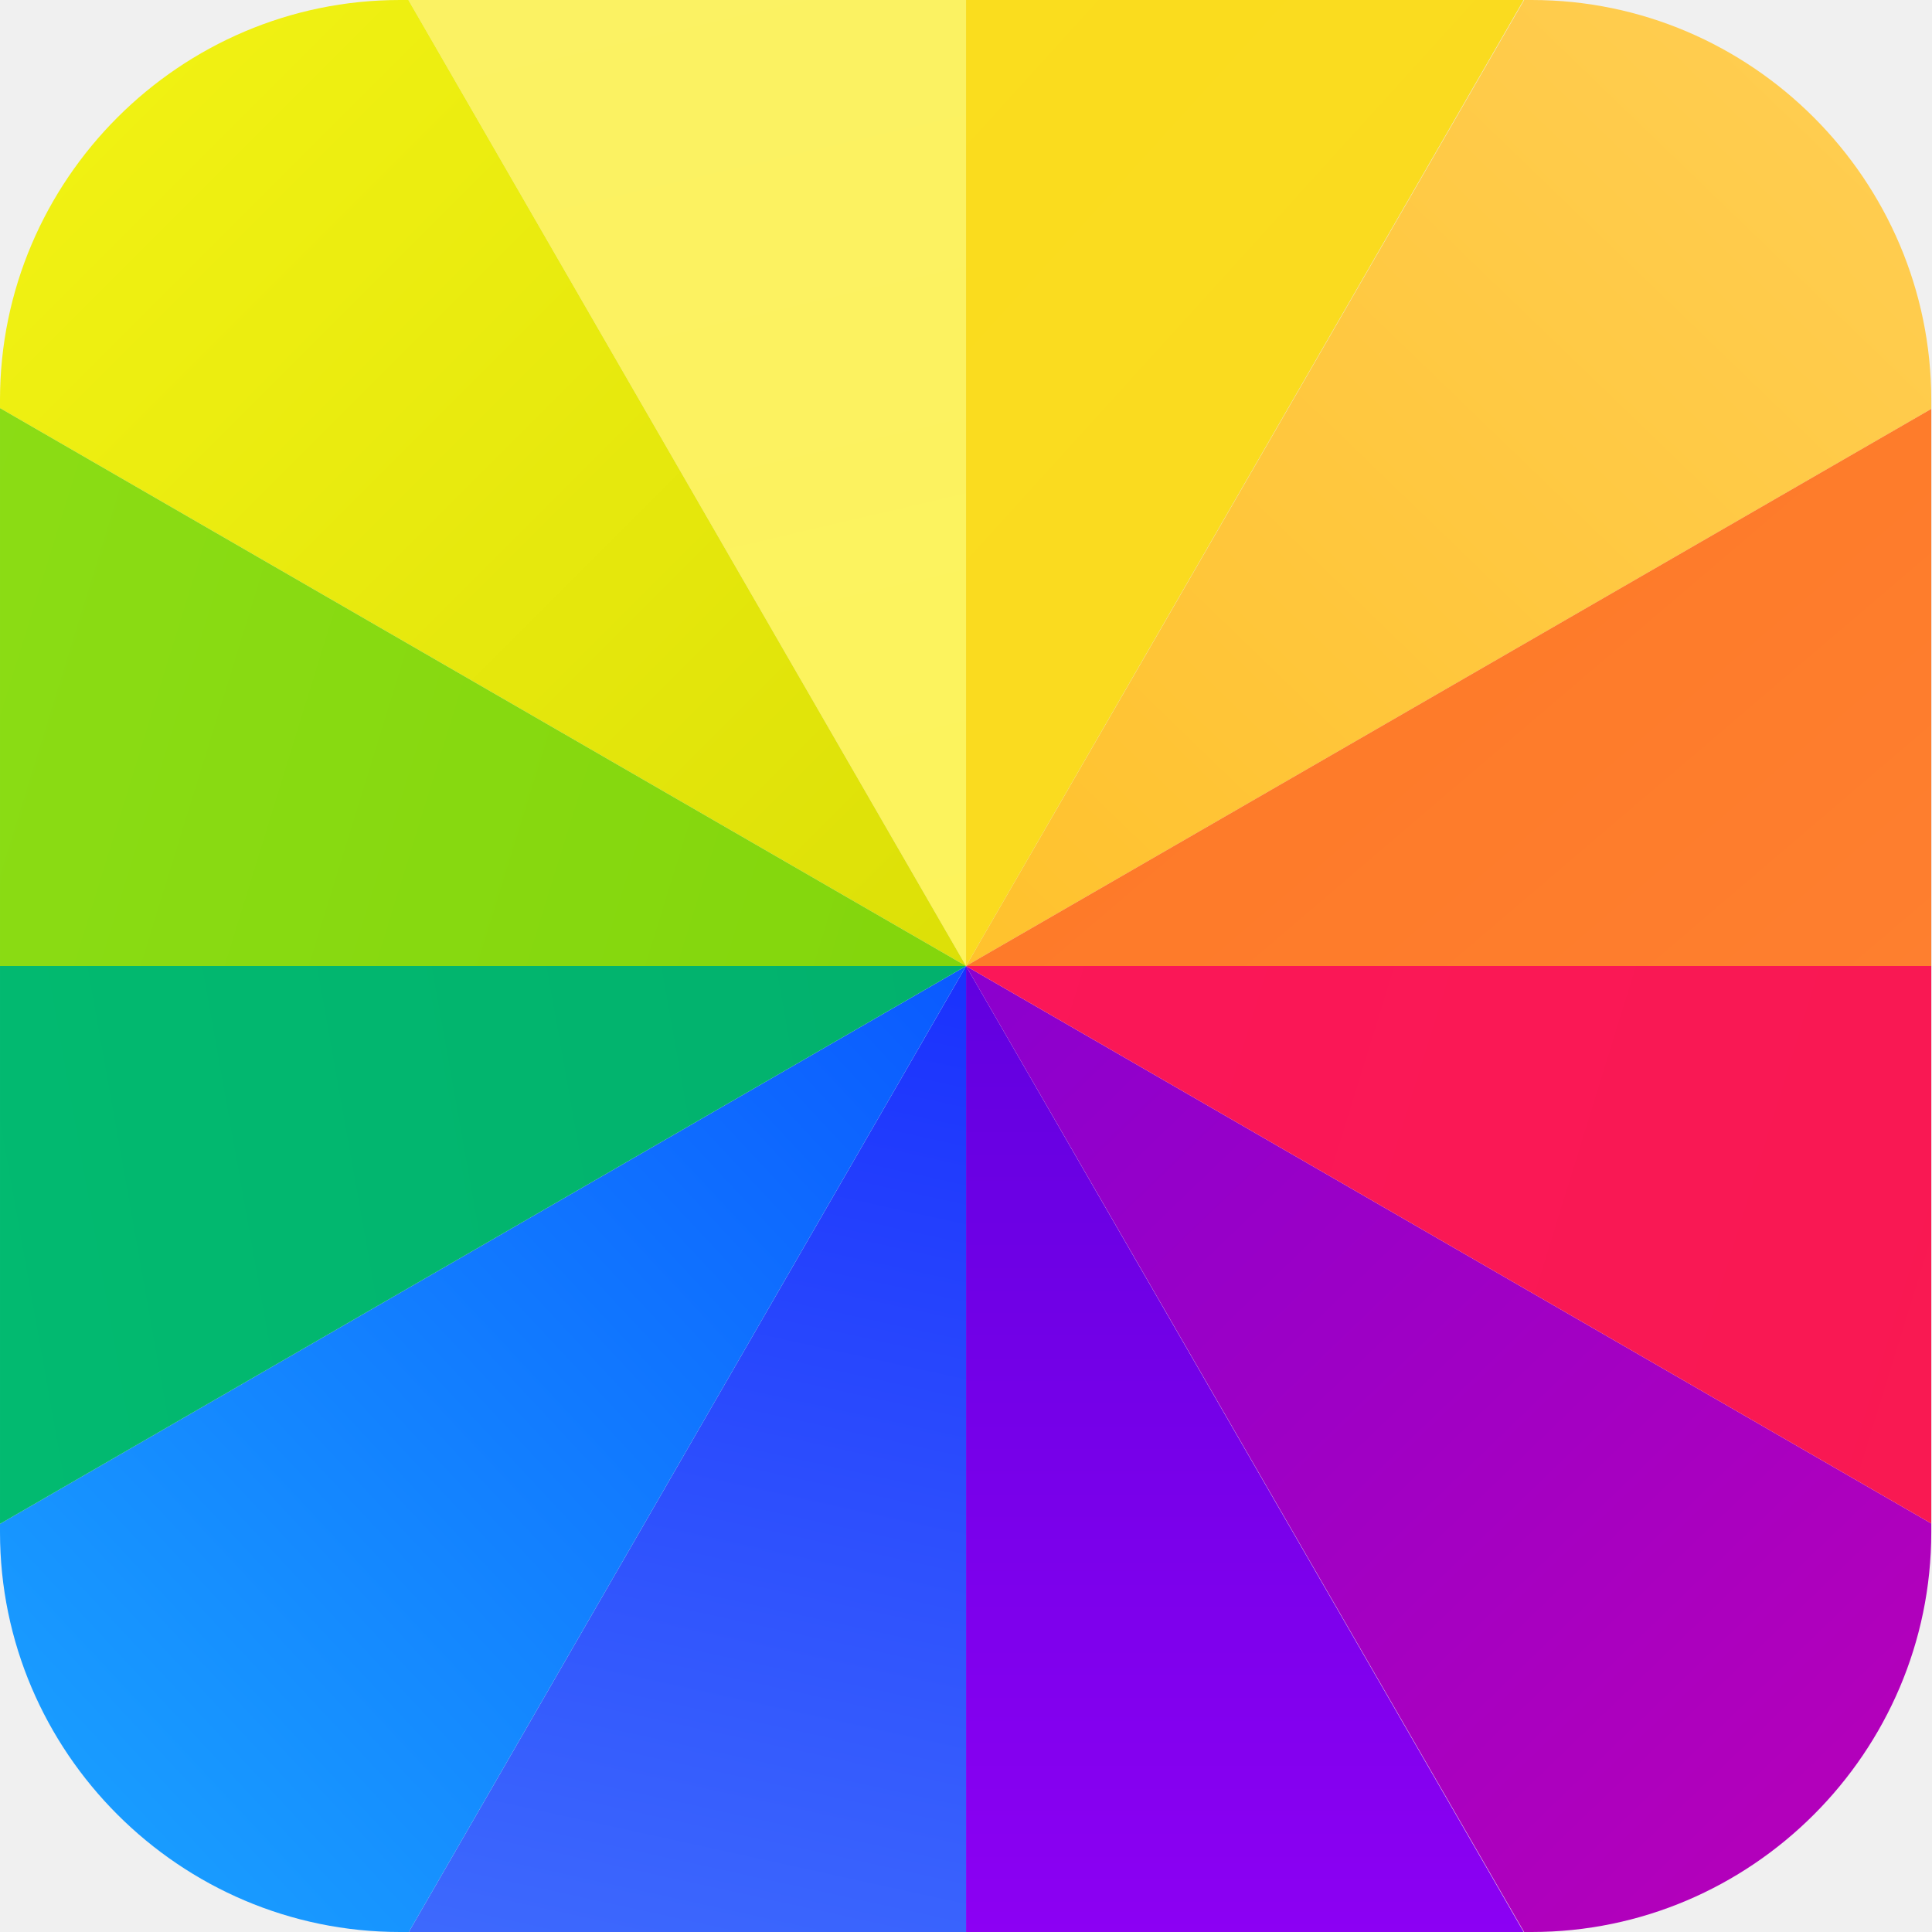
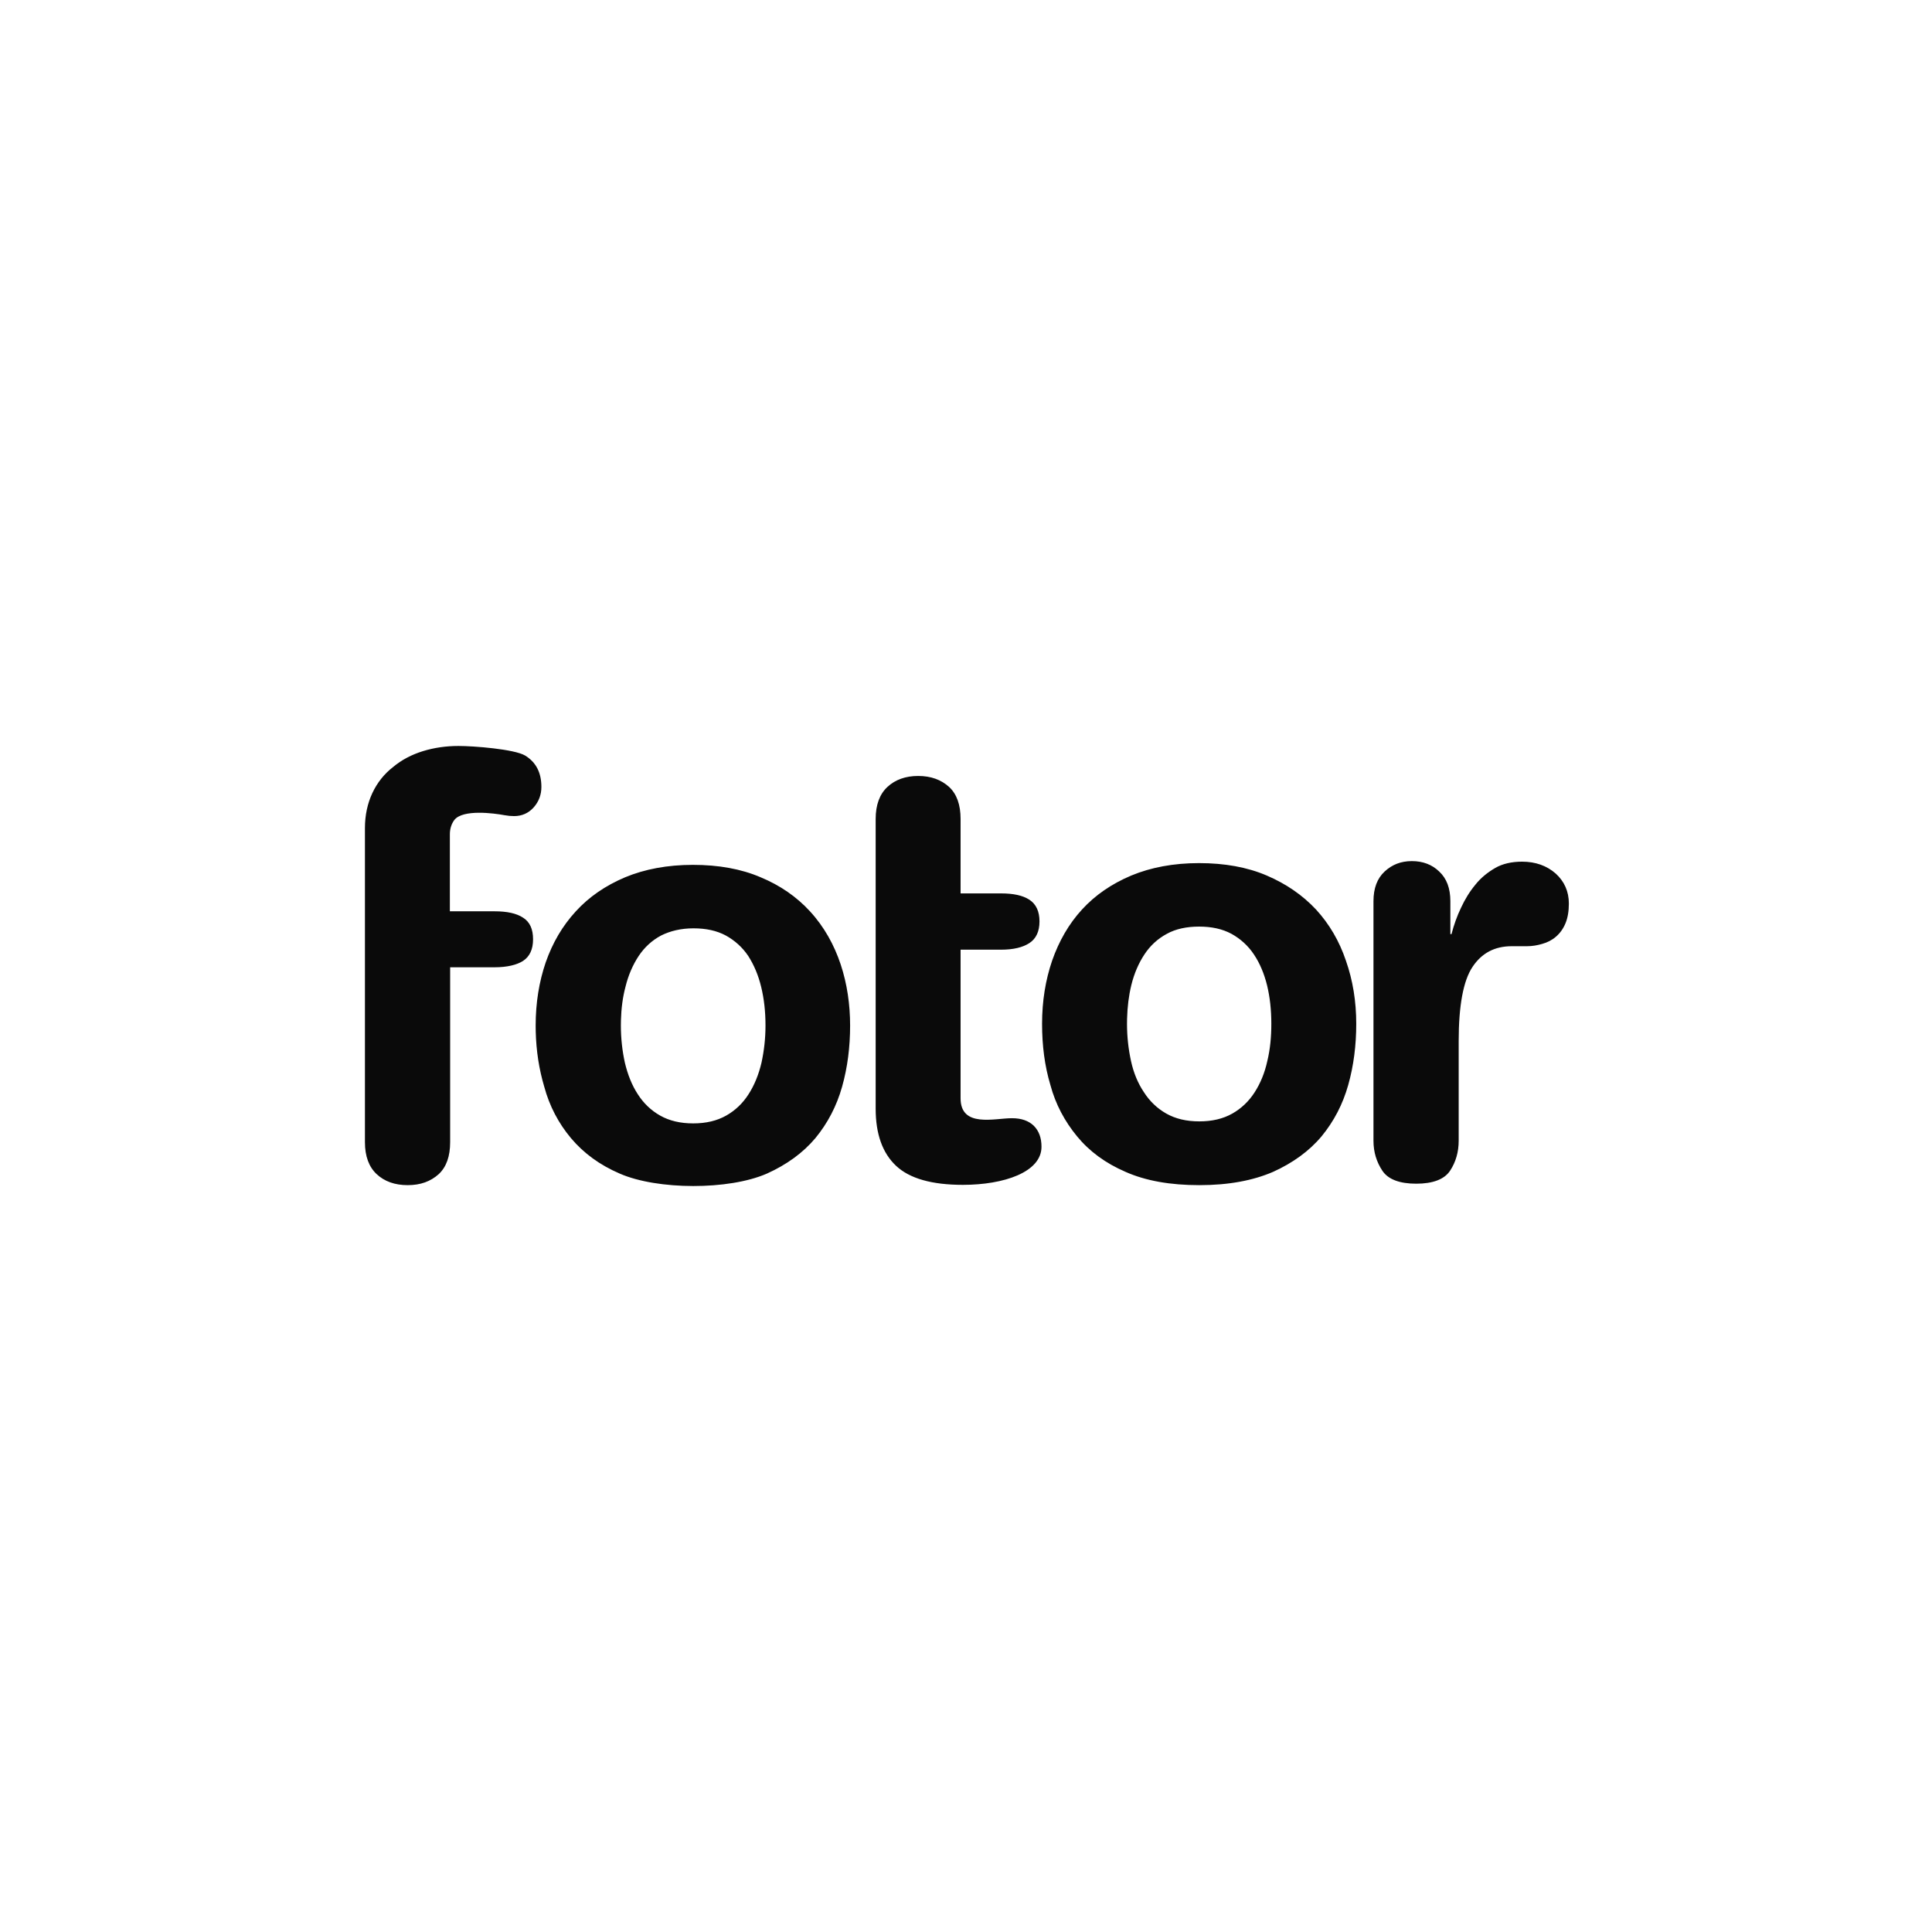
- <svg xmlns="http://www.w3.org/2000/svg" fill="none" version="1.1" width="800" height="800.302" viewBox="0 0 800 800.302">
-   <defs>
-     <linearGradient x1="0.5" y1="0" x2="0.5" y2="1" id="master_svg0_1_811">
-       <stop offset="0%" stop-color="#6100DF" stop-opacity="1" />
-       <stop offset="100%" stop-color="#8C00F3" stop-opacity="1" />
-     </linearGradient>
-     <linearGradient x1="0.858" y1="0.86" x2="-0.239" y2="-0.277" id="master_svg1_1_819">
-       <stop offset="0%" stop-color="#B200BB" stop-opacity="1" />
-       <stop offset="100%" stop-color="#7F00D4" stop-opacity="1" />
-     </linearGradient>
-     <linearGradient x1="2.451" y1="1.269" x2="-2.494" y2="0.395" id="master_svg2_1_827">
-       <stop offset="0%" stop-color="#F61B4A" stop-opacity="1" />
-       <stop offset="100%" stop-color="#FF1365" stop-opacity="1" />
-     </linearGradient>
-     <linearGradient x1="1" y1="-2.9802322387695312e-8" x2="0.828" y2="1.374" id="master_svg3_1_831">
-       <stop offset="0%" stop-color="#1A31FD" stop-opacity="1" />
-       <stop offset="100%" stop-color="#4677FD" stop-opacity="1" />
-     </linearGradient>
-     <linearGradient x1="-0.035" y1="1.019" x2="1.117" y2="-0.056" id="master_svg4_1_803">
-       <stop offset="0%" stop-color="#1BA7FF" stop-opacity="1" />
-       <stop offset="100%" stop-color="#0953FF" stop-opacity="1" />
-     </linearGradient>
-     <linearGradient x1="-0.167" y1="-1.667" x2="0.444" y2="2.918" id="master_svg5_1_799">
-       <stop offset="0%" stop-color="#F9F26E" stop-opacity="1" />
-       <stop offset="100%" stop-color="#FFF350" stop-opacity="1" />
-     </linearGradient>
-     <linearGradient x1="0.01" y1="0.01" x2="1.181" y2="1.181" id="master_svg6_1_823">
-       <stop offset="0%" stop-color="#F3F314" stop-opacity="1" />
-       <stop offset="100%" stop-color="#D8DC05" stop-opacity="1" />
-     </linearGradient>
-     <linearGradient x1="0.9" y1="0.097" x2="-0.27" y2="1.31" id="master_svg7_1_815">
-       <stop offset="0%" stop-color="#FFCD50" stop-opacity="1" />
-       <stop offset="98.571%" stop-color="#FFBE22" stop-opacity="1" />
-     </linearGradient>
-     <linearGradient x1="2.327" y1="1.884" x2="0.022" y2="-1.778" id="master_svg8_1_807">
-       <stop offset="0%" stop-color="#FAD522" stop-opacity="1" />
-       <stop offset="100%" stop-color="#FAE11C" stop-opacity="1" />
-     </linearGradient>
-     <linearGradient x1="1.032" y1="3.137" x2="-2.395" y2="0.841" id="master_svg9_1_787">
-       <stop offset="0%" stop-color="#FF8637" stop-opacity="1" />
-       <stop offset="100%" stop-color="#FD6E1B" stop-opacity="1" />
-     </linearGradient>
-     <linearGradient x1="-1.974" y1="1.103" x2="1.875" y2="0.711" id="master_svga_1_791">
-       <stop offset="0%" stop-color="#01CB75" stop-opacity="1" />
-       <stop offset="100%" stop-color="#02AA6B" stop-opacity="1" />
-     </linearGradient>
-     <linearGradient x1="-1.758" y1="-0.431" x2="2.597" y2="0.338" id="master_svgb_1_795">
-       <stop offset="0%" stop-color="#97E723" stop-opacity="1" />
-       <stop offset="100%" stop-color="#7ACD00" stop-opacity="1" />
-     </linearGradient>
-   </defs>
-   <g>
-     <g>
-       <g>
-         <g>
-           <g>
-             <path d="M400.164,800.302C400.164,800.302,631.167,800.302,631.167,800.302C631.167,800.302,400.164,400.15,400.164,400.15C400.164,400.15,400.164,800.302,400.164,800.302Z" fill-rule="evenodd" fill="url(#master_svg0_1_811)" fill-opacity="1" />
-           </g>
-         </g>
-         <g>
-           <g>
-             <path d="M631.334,800.302C631.334,800.302,634.5,800.302,634.5,800.302C725.498,800.302,800,725.776,800,634.739C800,634.739,800,631.072,800,631.072C800,631.072,400.164,400.15,400.164,400.15C400.164,400.15,631.334,800.302,631.334,800.302Z" fill-rule="evenodd" fill="url(#master_svg1_1_819)" fill-opacity="1" />
-           </g>
-         </g>
-         <g>
-           <g>
-             <path d="M400.164,400.15C400.164,400.15,800,631.072,800,631.072C800,631.072,800,400.15,800,400.15C800,400.15,400.164,400.15,400.164,400.15Z" fill-rule="evenodd" fill="url(#master_svg2_1_827)" fill-opacity="1" />
-           </g>
-         </g>
-         <g>
-           <g>
-             <path d="M169.344,800.302C169.344,800.302,400.177,800.302,400.177,800.302C400.177,800.302,400.177,400.15,400.177,400.15C400.177,400.15,169.344,800.302,169.344,800.302Z" fill-rule="evenodd" fill="url(#master_svg3_1_831)" fill-opacity="1" />
-           </g>
-         </g>
-         <g>
-           <g>
-             <path d="M0.001,631.238C0.001,631.238,0.001,634.739,0.001,634.739C0.001,725.776,74.501,800.302,165.669,800.302C165.669,800.302,169.335,800.302,169.335,800.302C169.335,800.302,400.169,400.15,400.169,400.15C400.169,400.15,0.001,631.238,0.001,631.238Z" fill-rule="evenodd" fill="url(#master_svg4_1_803)" fill-opacity="1" />
-           </g>
-         </g>
-         <g>
-           <g>
-             <path d="M169.164,0C169.164,0,400.164,400.152,400.164,400.152C400.164,400.152,400.164,0,400.164,0C400.164,0,169.164,0,169.164,0Z" fill-rule="evenodd" fill="url(#master_svg5_1_799)" fill-opacity="1" />
-           </g>
-         </g>
-         <g>
-           <g>
-             <path d="M165.669,0C74.501,0,0.001,74.53,0.001,165.563C0.001,165.563,0.001,169.064,0.001,169.064C0.001,169.064,400.169,400.152,400.169,400.152C400.169,400.152,169.168,0,169.168,0C169.168,0,165.669,0,165.669,0Z" fill-rule="evenodd" fill="url(#master_svg6_1_823)" fill-opacity="1" />
-           </g>
-         </g>
-         <g>
-           <g>
-             <path d="M631.334,0C631.334,0,400.164,400.152,400.164,400.152C400.164,400.152,800,169.398,800,169.398C800,169.398,800,165.73,800,165.73C800,74.53,725.498,0,634.5,0C634.5,0,631.334,0,631.334,0Z" fill-rule="evenodd" fill="url(#master_svg7_1_815)" fill-opacity="1" />
-           </g>
-         </g>
-         <g>
-           <g>
-             <path d="M400.164,0C400.164,0,400.164,400.152,400.164,400.152C400.164,400.152,631.167,0,631.167,0C631.167,0,400.164,0,400.164,0Z" fill-rule="evenodd" fill="url(#master_svg8_1_807)" fill-opacity="1" />
-           </g>
-         </g>
-         <g>
-           <g>
-             <path d="M400.164,400.144C400.164,400.144,800,400.144,800,400.144C800,400.144,800,169.389,800,169.389C800,169.389,400.164,400.144,400.164,400.144Z" fill-rule="evenodd" fill="url(#master_svg9_1_787)" fill-opacity="1" />
-           </g>
-         </g>
-         <g>
-           <g>
-             <path d="M0.001,400.15C0.001,400.15,0.001,631.238,0.001,631.238C0.001,631.238,400.169,400.15,400.169,400.15C400.169,400.15,0.001,400.15,0.001,400.15Z" fill-rule="evenodd" fill="url(#master_svga_1_791)" fill-opacity="1" />
-           </g>
-         </g>
-         <g>
-           <g>
-             <path d="M0.001,400.147C0.001,400.147,400.169,400.147,400.169,400.147C400.169,400.147,0.001,169.059,0.001,169.059C0.001,169.059,0.001,400.147,0.001,400.147Z" fill-rule="evenodd" fill="url(#master_svgb_1_795)" fill-opacity="1" />
-           </g>
-         </g>
-       </g>
-     </g>
-   </g>
+ <svg xmlns="http://www.w3.org/2000/svg" width="1080" height="1080" viewBox="0 0 1080 1080" fill="none">
+   <rect width="1080" height="1080" fill="white" />
+   <path fill-rule="evenodd" clip-rule="evenodd" d="M387.327 483.46C401.6 483.46 414.275 485.712 425.178 490.392C436.092 494.905 445.389 501.368 452.77 509.425C468.647 526.676 475.219 550.067 475.219 573.3C475.219 585.235 473.779 596.691 470.731 607.5C467.684 618.299 462.709 627.816 455.817 636.207C448.914 644.431 439.783 651.049 428.713 656.042C407.383 665.402 367.439 665.236 346.429 656.042C335.205 651.217 326.218 644.597 319.16 636.207C312.268 627.982 307.137 618.299 304.245 607.5C301.325 597.674 299.74 587.451 299.476 576.581L299.437 573.3C299.437 560.553 301.364 548.774 305.054 537.975C308.899 527.01 314.351 517.65 321.896 509.425C329.265 501.368 338.408 495.072 349.476 490.392C360.38 485.868 373.056 483.46 387.327 483.46ZM256.289 417C264.944 417 287.403 418.772 293.498 422.326C299.592 426.027 302.639 431.843 302.639 439.901C302.639 444.258 301.199 448.125 298.317 451.356C295.426 454.577 291.736 456.203 287.403 456.203C285.641 456.203 283.879 456.036 282.117 455.713C276.013 454.577 258.849 452.325 254.04 458.298C252.444 460.393 251.48 463.134 251.48 466.355V509.425H276.5C283.392 509.425 288.688 510.551 292.378 512.969C296.223 515.388 297.985 519.421 297.985 525.071C297.985 530.72 296.068 534.754 292.378 537.162C288.854 539.424 283.392 540.716 276.5 540.716H251.635V638.468C251.635 646.38 249.552 652.343 245.22 656.376C240.732 660.399 235.114 662.505 227.901 662.505C220.677 662.505 214.903 660.399 210.581 656.376C206.249 652.343 204 646.38 204 638.468V462.968C204 455.713 205.441 449.094 208.167 443.288C210.903 437.482 214.748 432.646 219.723 428.779C224.532 424.745 230.139 421.836 236.399 419.898C242.649 417.969 249.386 417 256.289 417ZM670.258 482.481C684.53 482.481 697.206 484.742 708.109 489.423C719.013 494.092 728.155 500.398 735.701 508.456C743.08 516.524 748.687 526.04 752.377 537.016C756.233 547.971 758.15 559.75 758.15 572.332C758.15 584.277 756.709 595.721 753.662 606.521C750.615 617.34 745.639 626.856 738.748 635.237C731.855 643.461 722.702 650.081 711.644 655.084C700.419 659.93 686.78 662.505 670.414 662.505C654.214 662.505 640.429 660.077 629.194 655.084C617.969 650.247 608.993 643.628 602.091 635.237C595.199 626.856 590.068 617.34 587.176 606.521C583.974 595.889 582.523 584.433 582.523 572.332C582.523 559.593 584.45 547.815 588.141 537.016C591.985 526.04 597.437 516.524 604.817 508.456C612.196 500.398 621.338 494.092 632.407 489.423C643.311 484.899 655.987 482.481 670.258 482.481ZM513.236 433.771C520.45 433.771 526.067 435.867 530.555 439.901C534.887 443.934 536.97 449.907 536.97 457.808V499.419H559.586C566.489 499.419 571.775 500.544 575.465 502.973C579.155 505.391 581.082 509.425 581.082 515.075C581.082 520.713 579.155 524.748 575.465 527.166C571.775 529.595 566.489 530.877 559.586 530.877H536.97V613.942C536.97 630.567 555.896 625.085 565.68 625.085C570.977 625.085 574.988 626.524 577.87 629.275C580.761 632.172 582.202 636.04 582.202 641.053C582.202 655.24 561.192 662.339 538.255 662.339C520.937 662.339 508.427 658.794 500.892 651.686C493.346 644.597 489.501 633.945 489.501 619.758V457.808C489.501 449.907 491.74 443.934 496.072 439.901C500.404 435.867 506.178 433.771 513.236 433.771ZM789.263 481.366C795.369 481.366 800.499 483.295 804.5 487.162C808.677 491.029 810.76 496.522 810.76 503.777V522.175H811.403C812.688 517.172 814.45 512.168 816.698 507.487C818.948 502.651 821.509 498.45 824.721 494.583C827.768 490.716 831.614 487.652 835.779 485.233C839.946 482.805 845.088 481.679 850.861 481.679C858.396 481.679 864.655 483.941 869.631 488.298C874.44 492.655 877 498.294 877 505.069C877 509.426 876.368 513.127 875.083 516.191C873.798 519.256 872.036 521.684 869.786 523.613C867.537 525.562 864.966 526.844 862.086 527.647C859.36 528.46 856.478 528.939 853.586 528.939H845.088C835.459 528.939 828.245 532.817 823.115 540.551C817.974 548.295 815.413 562.179 815.413 582.016V637.667C815.413 643.952 813.807 649.592 810.604 654.438C807.392 659.275 800.976 661.693 791.679 661.693C782.372 661.693 775.956 659.275 772.743 654.438C769.541 649.592 767.779 644.119 767.779 637.667V503.777C767.779 496.522 769.862 491.029 774.038 487.162C778.205 483.295 783.169 481.366 789.263 481.366ZM387.65 518.942C380.757 518.942 374.662 520.391 369.521 522.977C364.391 525.718 360.225 529.595 357.011 534.421C353.809 539.268 351.238 545.074 349.632 551.693C348.09 557.476 347.286 563.752 347.109 570.42L347.072 573.3C347.072 580.555 347.87 587.497 349.32 594.106C350.917 600.724 353.167 606.52 356.535 611.691C359.737 616.694 363.914 620.727 369.045 623.625C374.175 626.524 380.269 627.982 387.494 627.982C394.708 627.982 400.802 626.524 405.932 623.625C411.073 620.727 415.24 616.694 418.443 611.691C421.655 606.687 424.06 600.881 425.666 594.106C427.107 587.497 427.916 580.555 427.916 573.3C427.916 565.4 427.107 558.301 425.501 551.693C423.893 545.074 421.489 539.424 418.287 534.421C415.073 529.595 410.74 525.718 405.776 522.977C400.646 520.234 394.708 518.942 387.65 518.942ZM670.258 517.972C663.367 517.972 657.261 519.255 652.297 522.007C647.167 524.748 642.99 528.625 639.786 533.462C636.574 538.298 634.014 544.104 632.407 550.723C631.002 556.506 630.215 562.783 630.041 569.45L630.003 572.332C630.003 579.587 630.801 586.529 632.242 593.137C633.692 599.756 636.097 605.561 639.465 610.565C642.668 615.568 646.845 619.591 651.976 622.5C657.105 625.398 663.201 626.856 670.414 626.856C677.639 626.856 683.733 625.398 688.862 622.5C693.994 619.591 698.171 615.568 701.373 610.565C704.586 605.561 706.991 599.756 708.431 593.137C710.038 586.529 710.68 579.587 710.68 572.332C710.68 564.43 709.882 557.332 708.276 550.723C706.67 544.271 704.265 538.455 700.897 533.462C697.683 528.625 693.351 524.748 688.386 522.007C683.245 519.255 677.317 517.972 670.258 517.972Z" fill="#0A0A0A" />
</svg>
